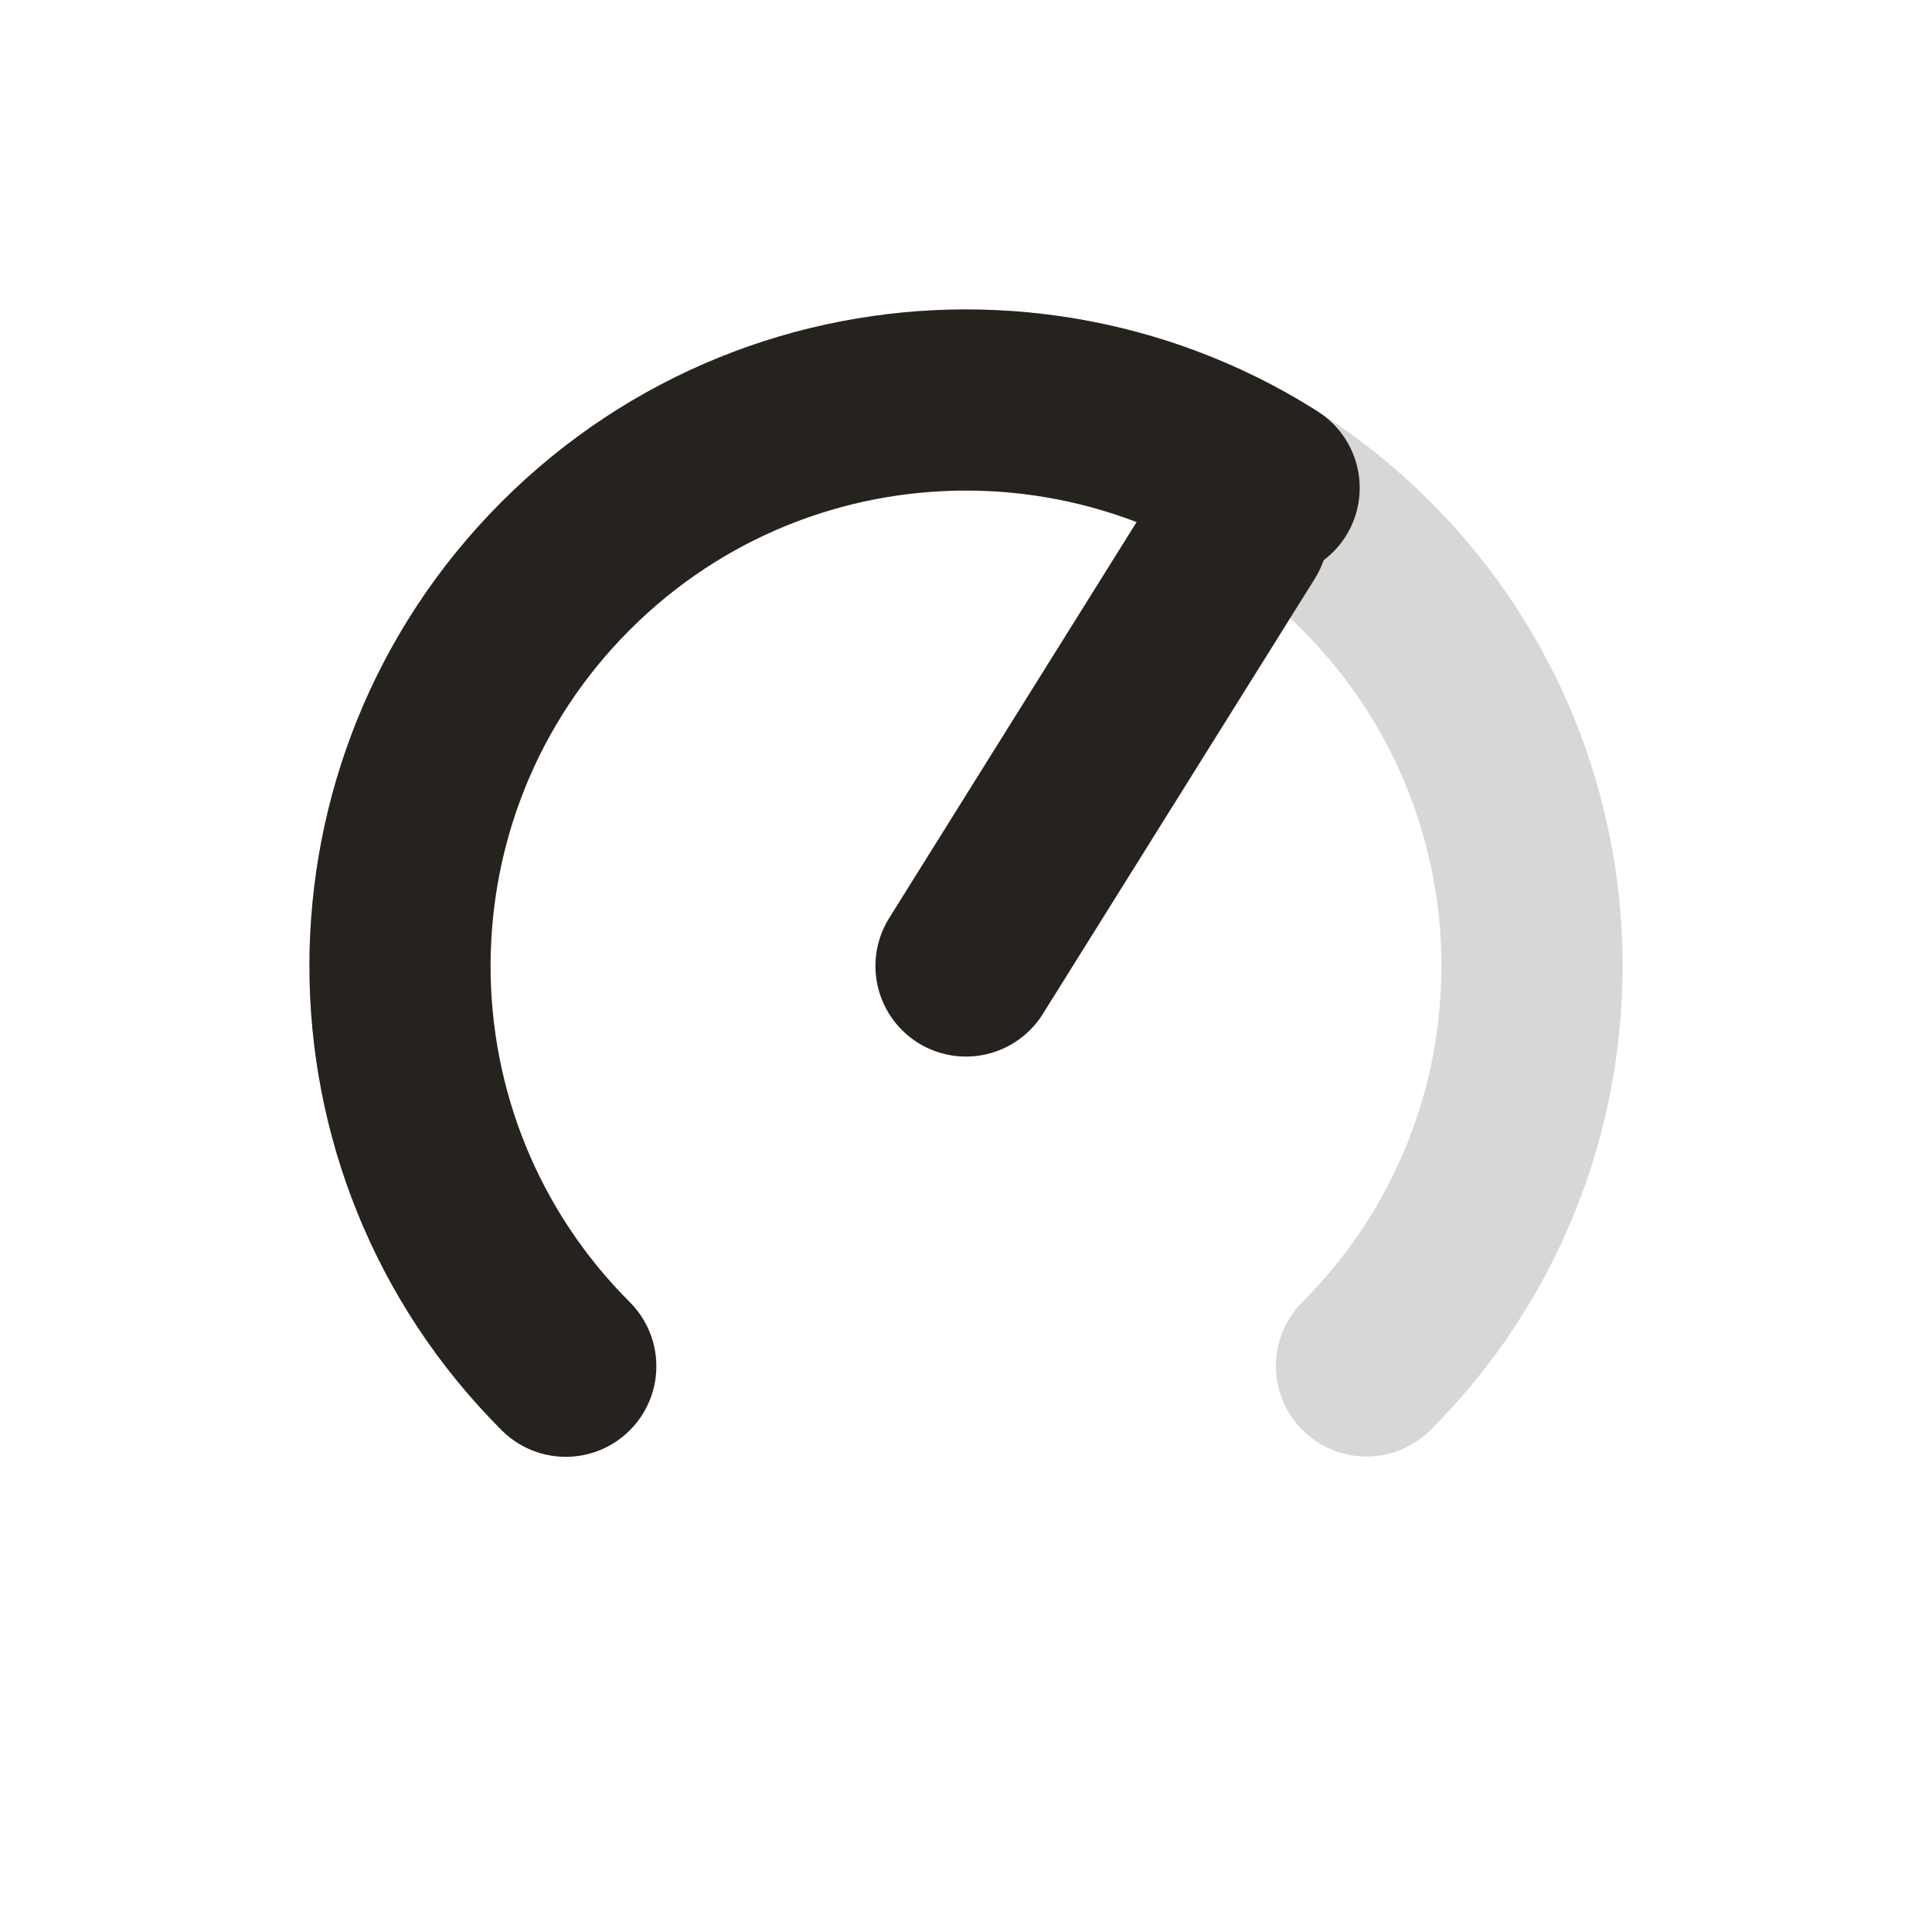
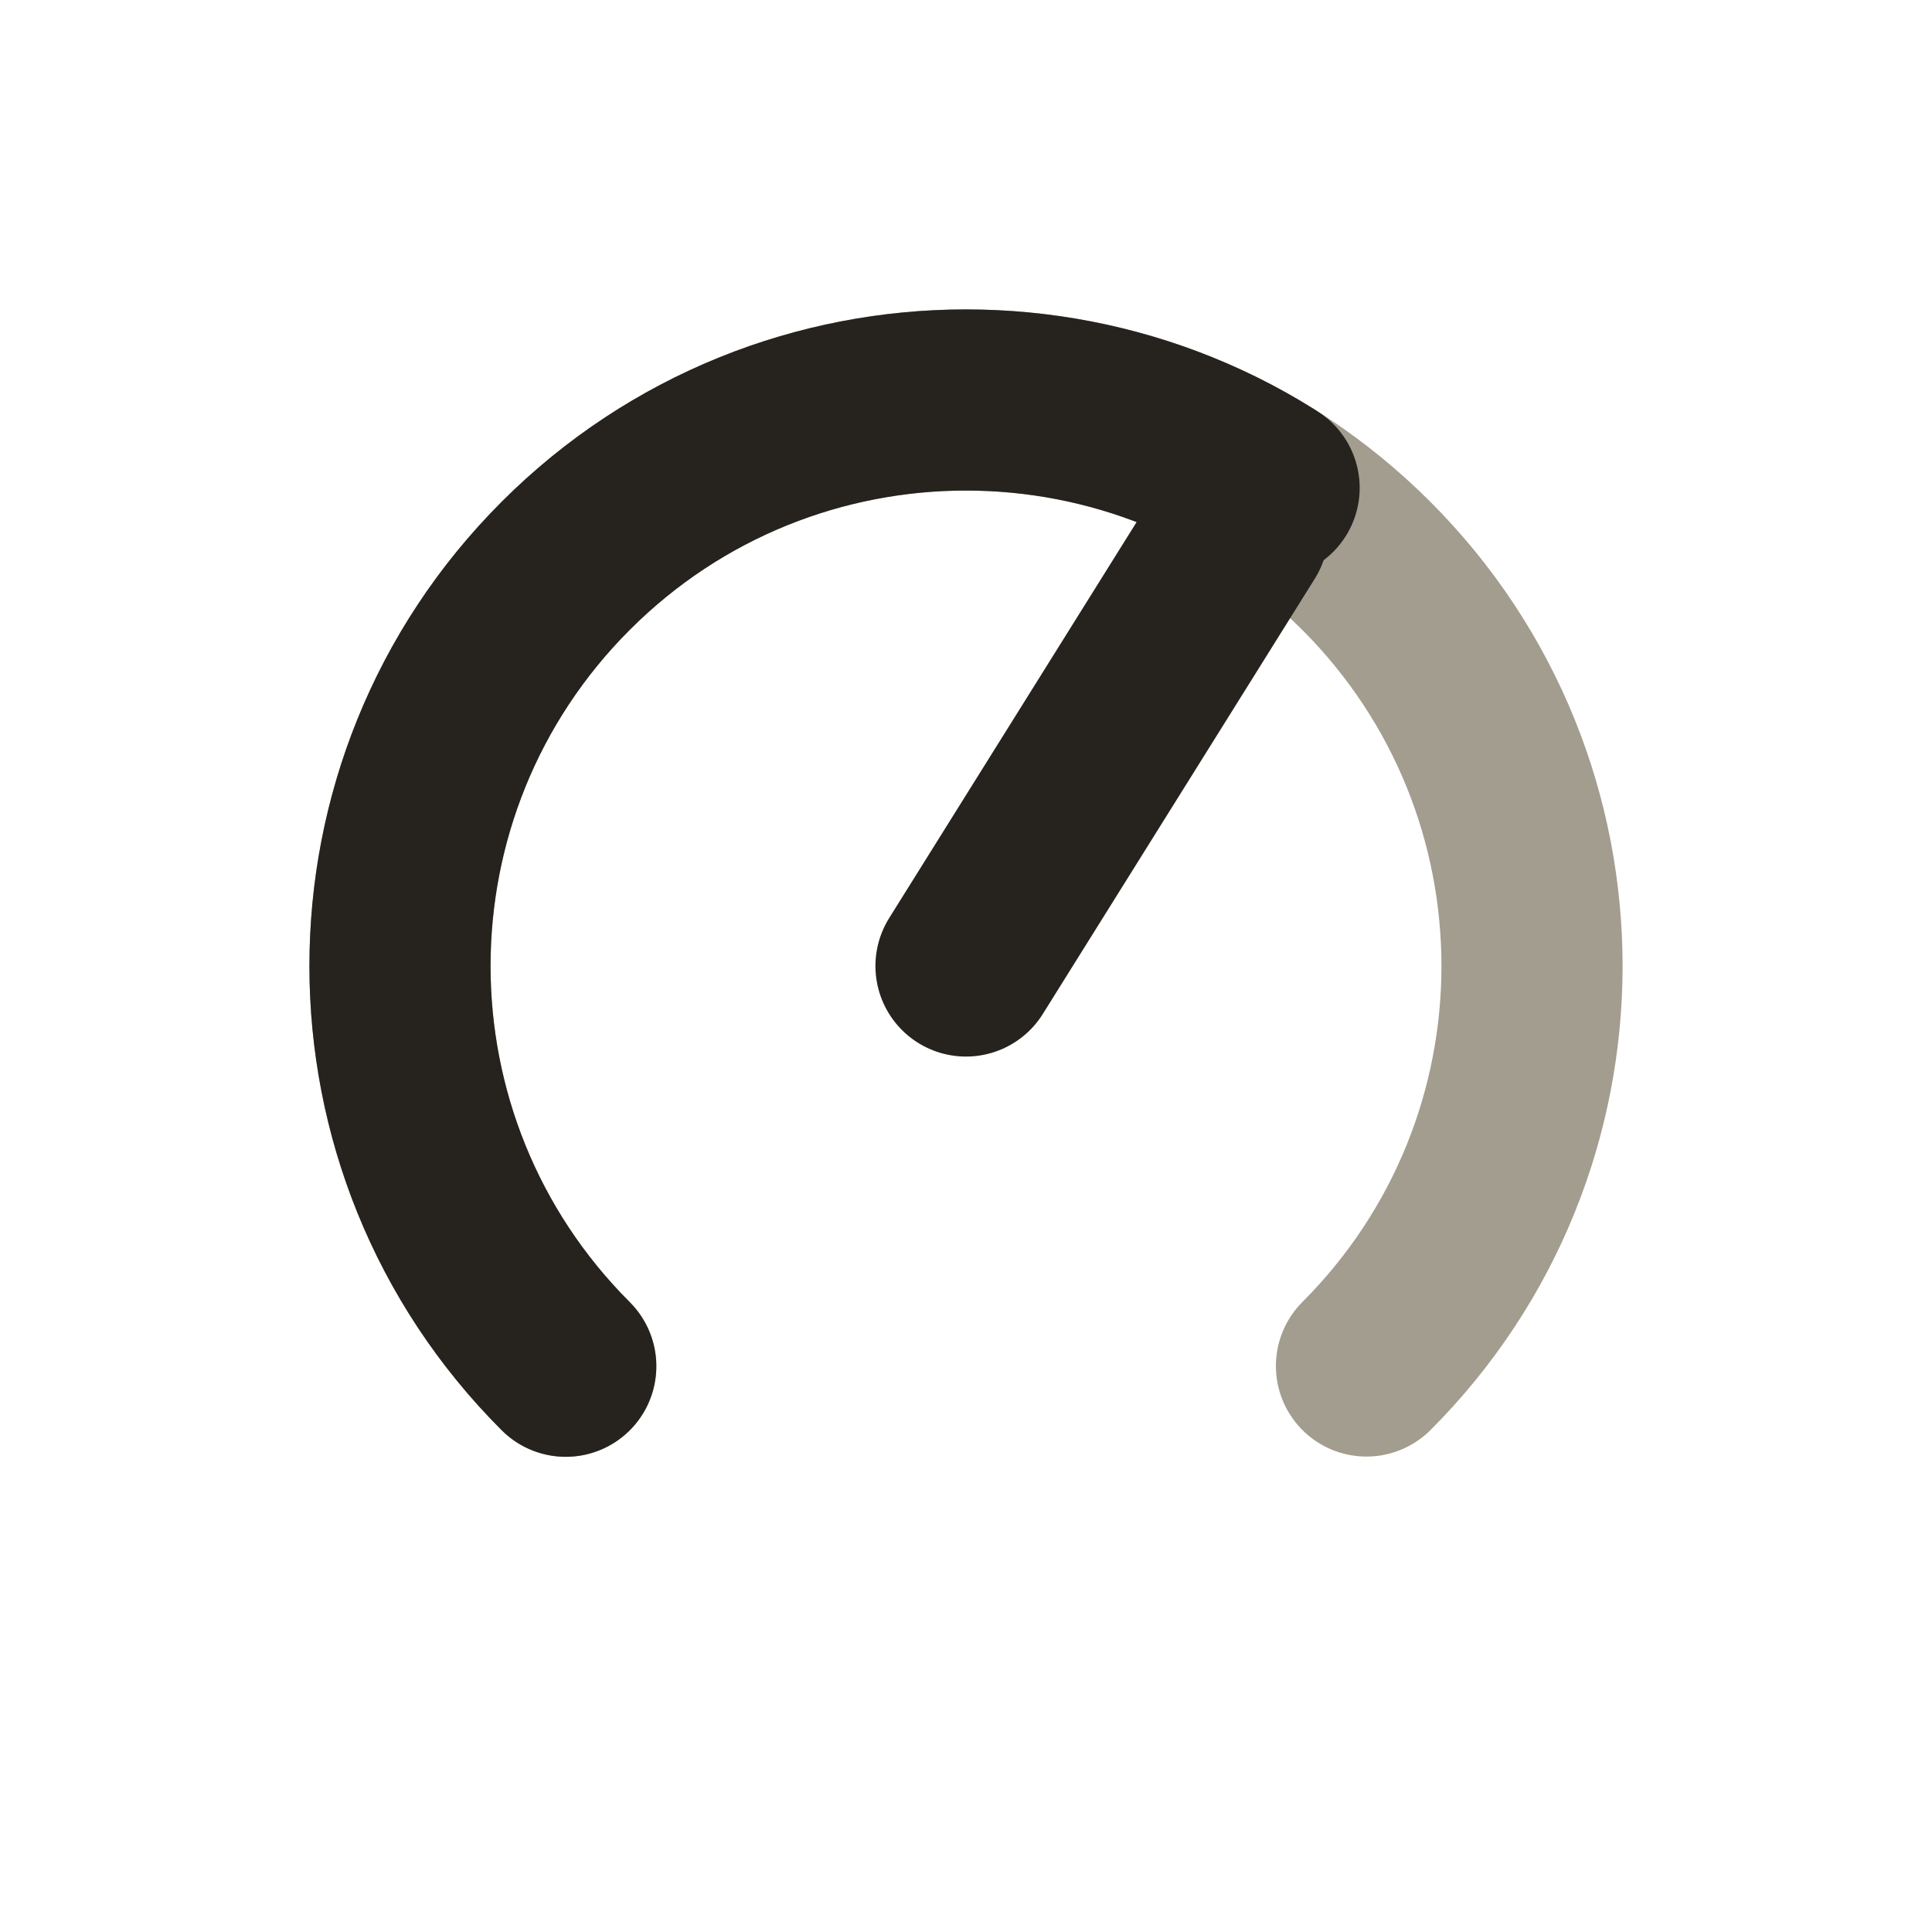
<svg xmlns="http://www.w3.org/2000/svg" width="1024" height="1024" viewBox="0 0 1024 1024">
-   <defs>
-     <linearGradient id="brass" x1="0" y1="0" x2="1" y2="1">
-       <stop offset="0" stop-color="#F5CE7A" />
-       <stop offset=".45" stop-color="#D8A03D" />
-       <stop offset="1" stop-color="#A9721F" />
-     </linearGradient>
-     <linearGradient id="body" x1=".2" y1="0" x2=".8" y2="1">
-       <stop offset="0" stop-color="#2A2620" />
-       <stop offset=".55" stop-color="#1C1A16" />
-       <stop offset="1" stop-color="#100F0D" />
-     </linearGradient>
-     <radialGradient id="glow" cx=".3" cy=".18" r=".8">
-       <stop offset="0" stop-color="#ffffff" stop-opacity=".10" />
-       <stop offset="1" stop-color="#ffffff" stop-opacity="0" />
-     </radialGradient>
-   </defs>
-   <g>
-     <circle cx="512" cy="512" r="300" fill="none" stroke="rgba(38,35,30,.18)" stroke-width="96" stroke-dasharray="1413.7 1885.0" stroke-linecap="round" transform="rotate(135 512 512)" />
-     <circle cx="512" cy="512" r="300" fill="none" stroke="#26231E" stroke-width="96" stroke-dasharray="876.5 1885.0" stroke-linecap="round" transform="rotate(135 512 512)" />
-     <g transform="rotate(32 512 512)">
-       <line x1="512" y1="512" x2="512" y2="240" stroke="#26231E" stroke-width="96" stroke-linecap="round" />
-     </g>
-   </g>
+   <circle cx="512" cy="512" r="300" fill="none" stroke="#A39D8F" stroke-width="96" stroke-dasharray="1413.717 1884.956" stroke-linecap="round" transform="rotate(135 512 512)" />
+   <circle cx="512" cy="512" r="300" fill="none" stroke="#26231E" stroke-width="96" stroke-dasharray="876.479 1884.956" stroke-linecap="round" transform="rotate(135 512 512)" />
+   <line x1="512" y1="512" x2="512" y2="240" stroke="#26231E" stroke-width="96" stroke-linecap="round" transform="rotate(32 512 512)" />
</svg>
